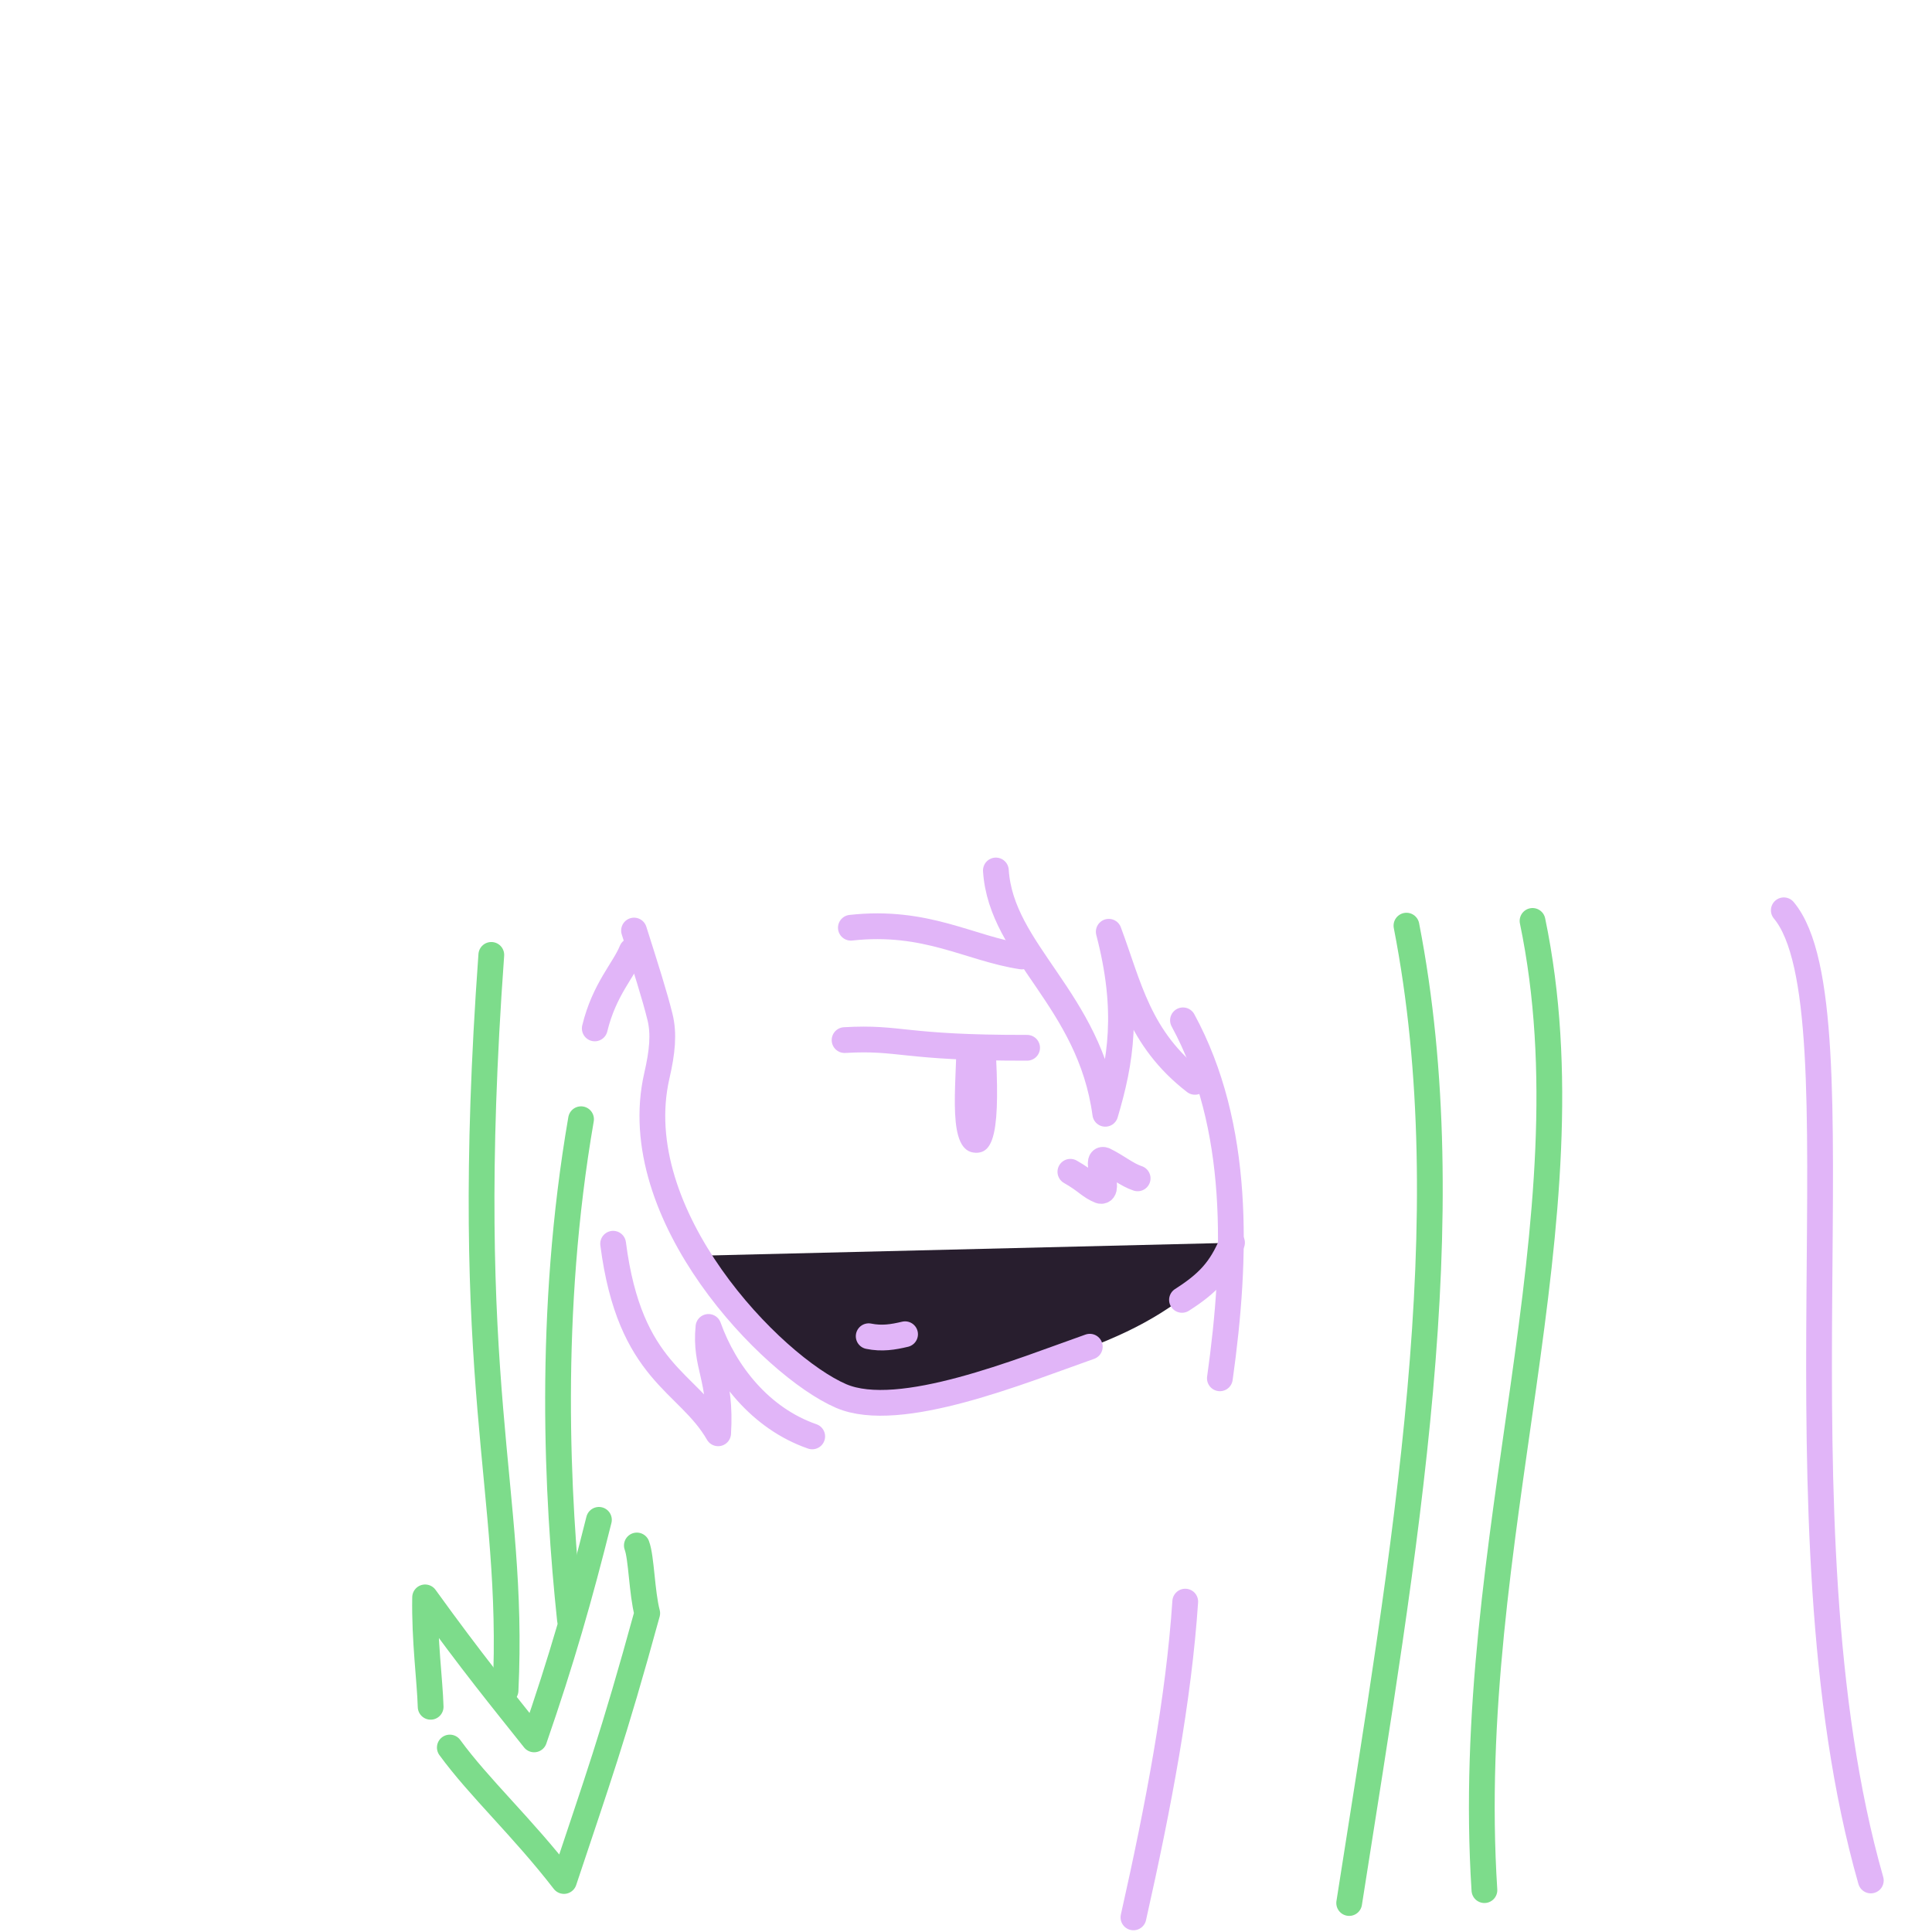
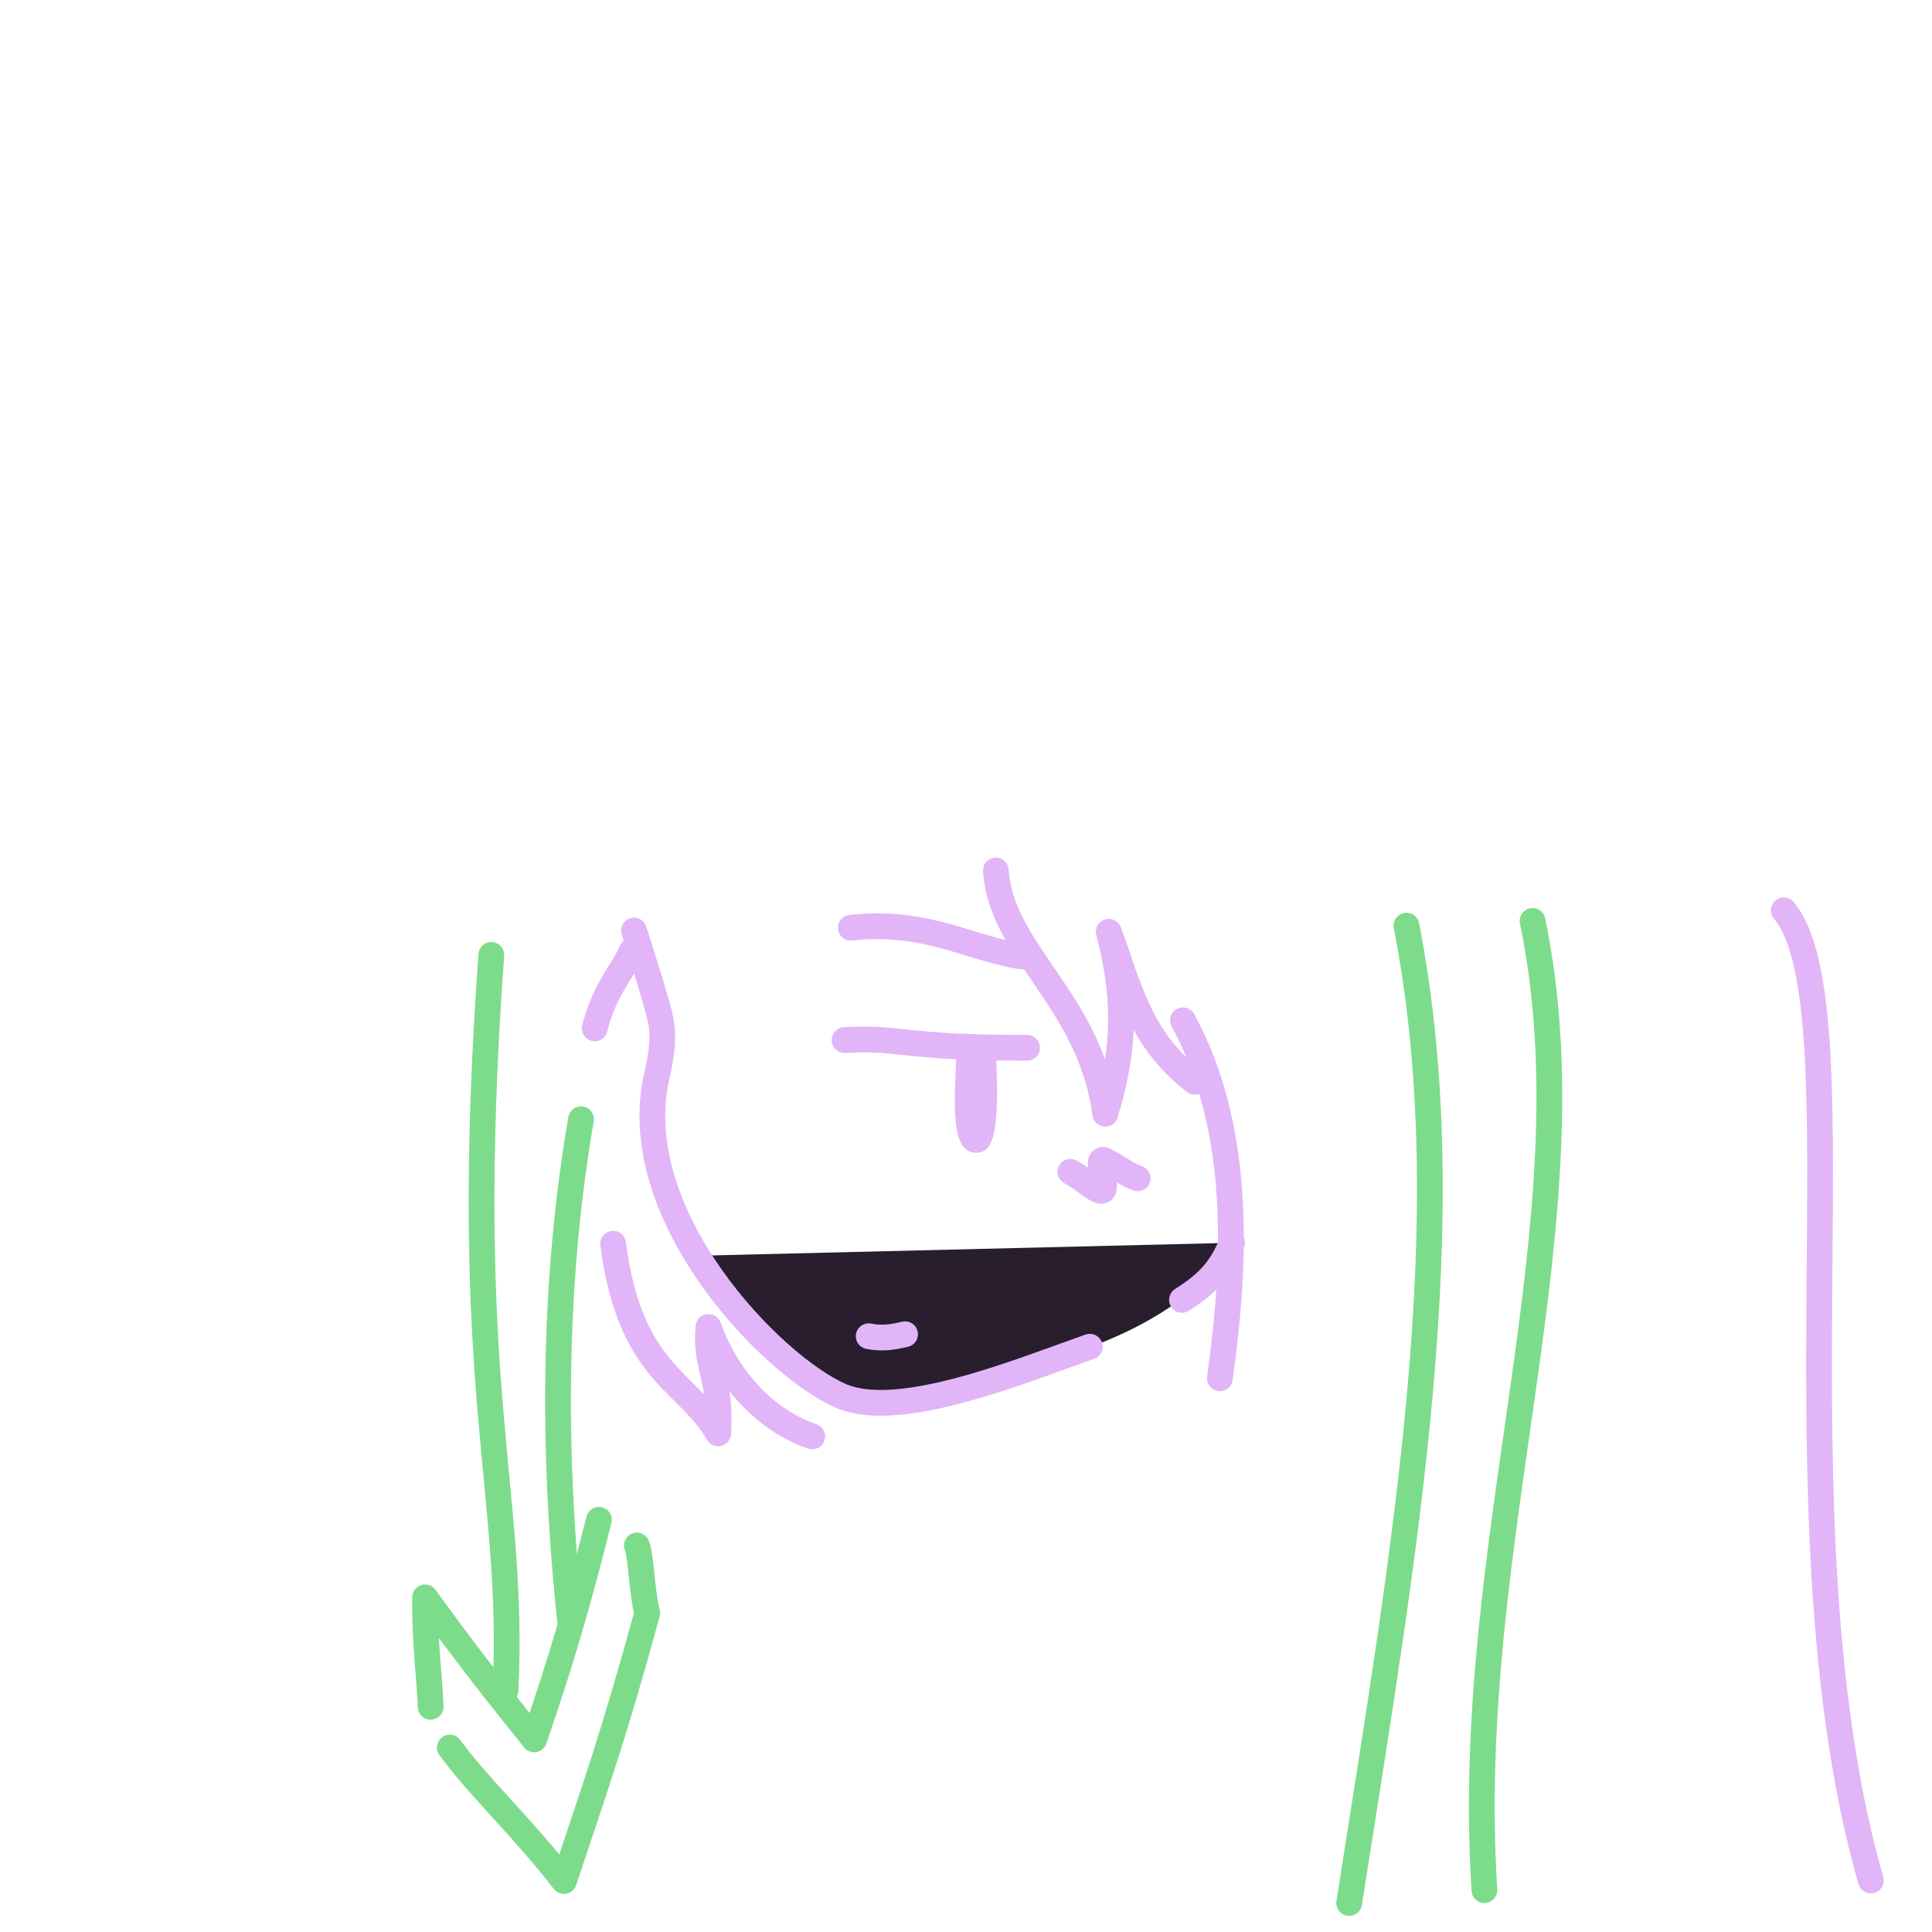
<svg xmlns="http://www.w3.org/2000/svg" width="300" height="300" viewBox="0 0 300 300" fill="none">
  <path d="M108 195L190.5 193V196C182.865 202.641 178.212 205.83 168.5 209.5L134 219L117.5 207.5L108 195Z" fill="#281E2E" />
  <path d="M276.988 141.351C289.686 156.536 274.5 236 290.5 292" stroke="#E1B5F8" stroke-width="4" stroke-linecap="round" />
  <path d="M218.393 143.733C227.26 189.218 218.174 240.11 209.5 295.5" stroke="#7DDC8B" stroke-width="4" stroke-linecap="round" />
  <path d="M237.972 143C247.654 189.518 227 239 230.5 293.5" stroke="#7DDC8B" stroke-width="4" stroke-linecap="round" />
  <path d="M183.691 158.437C192.603 174.83 192.087 195.029 189.423 214.024" stroke="#E1B5F8" stroke-width="4" stroke-linecap="round" stroke-linejoin="round" />
  <path d="M154.639 135.168C155.451 147.827 169.219 155.16 171.629 172.95C174.039 164.856 175.384 156.969 172.167 144.683C175.324 153.136 176.82 161.251 185.548 167.99" stroke="#E1B5F8" stroke-width="4" stroke-linecap="round" stroke-linejoin="round" />
  <path d="M98.452 144.495C100.289 150.285 101.673 154.621 102.484 157.923C103.123 160.522 102.857 163.299 101.994 167.052C97.028 188.673 119.921 212.155 130.598 216.766C139.662 220.681 158.647 212.829 169.224 209.116" stroke="#E1B5F8" stroke-width="4" stroke-linecap="round" stroke-linejoin="round" />
  <path d="M183.538 201.844C187.582 199.266 189.563 197.13 191.307 192.963" stroke="#E1B5F8" stroke-width="4" stroke-linecap="round" stroke-linejoin="round" />
  <path d="M95.206 193.126C97.801 213.296 106.798 214.381 111.513 222.563C112.047 213.841 109.403 212.148 110.011 206.044C112.569 213.196 118.078 220.254 126.121 223.044" stroke="#E1B5F8" stroke-width="4" stroke-linecap="round" stroke-linejoin="round" />
  <path d="M76.29 148.275C71.419 215.508 80 231 78.5 262.5" stroke="#7DDC8B" stroke-width="4" stroke-linecap="round" stroke-linejoin="round" />
  <path d="M90.224 173.792C85 204 86.5 232.5 88.5 251.5" stroke="#7DDC8B" stroke-width="4" stroke-linecap="round" stroke-linejoin="round" />
  <path d="M92.355 159.692C93.835 153.591 96.915 150.574 98.104 147.62" stroke="#E1B5F8" stroke-width="4" stroke-linecap="round" stroke-linejoin="round" />
-   <path d="M184.043 248.697C183.03 263.847 179.908 280.356 176 297.731" stroke="#E1B5F8" stroke-width="4" stroke-linecap="round" />
  <path d="M140.539 207.18C138.676 207.623 136.946 207.907 134.89 207.488" stroke="#E1B5F8" stroke-width="4" stroke-linecap="round" stroke-linejoin="round" />
  <path d="M154.526 161.641C155.424 175.92 154.265 179.065 151.5 179C146.941 178.893 148.534 168.846 148.534 161.201L154.526 161.641Z" fill="#E1B5F8" />
  <path d="M131.145 161.504C140 161 139.953 162.739 159.49 162.699" stroke="#E1B5F8" stroke-width="4" stroke-linecap="round" stroke-linejoin="round" />
  <path d="M166.207 181.955C168.745 183.395 169.18 184.251 170.866 184.917C172.574 185.202 169.817 179.547 171.468 180.142C173.483 181.128 175.016 182.45 176.652 182.974" stroke="#E1B5F8" stroke-width="4" stroke-linecap="round" stroke-linejoin="round" />
  <path d="M93 236C90 248 87.214 257.757 82.941 270.092C77.919 263.772 73.393 258.275 66.011 248.04C65.891 254.694 66.76 261.02 66.87 265.031M69.848 271.355C74.44 277.641 81.085 283.699 87.57 292.081C92.636 276.853 95.241 269.697 100.5 250.5C99.662 247.331 99.602 241.839 98.891 239.981" stroke="#7DDC8B" stroke-width="4" stroke-linecap="round" stroke-linejoin="round" />
  <path d="M132.123 144.057C143.835 142.765 150.55 147.293 158.659 148.521" stroke="#E1B5F8" stroke-width="4" stroke-linecap="round" stroke-linejoin="round" />
</svg>
